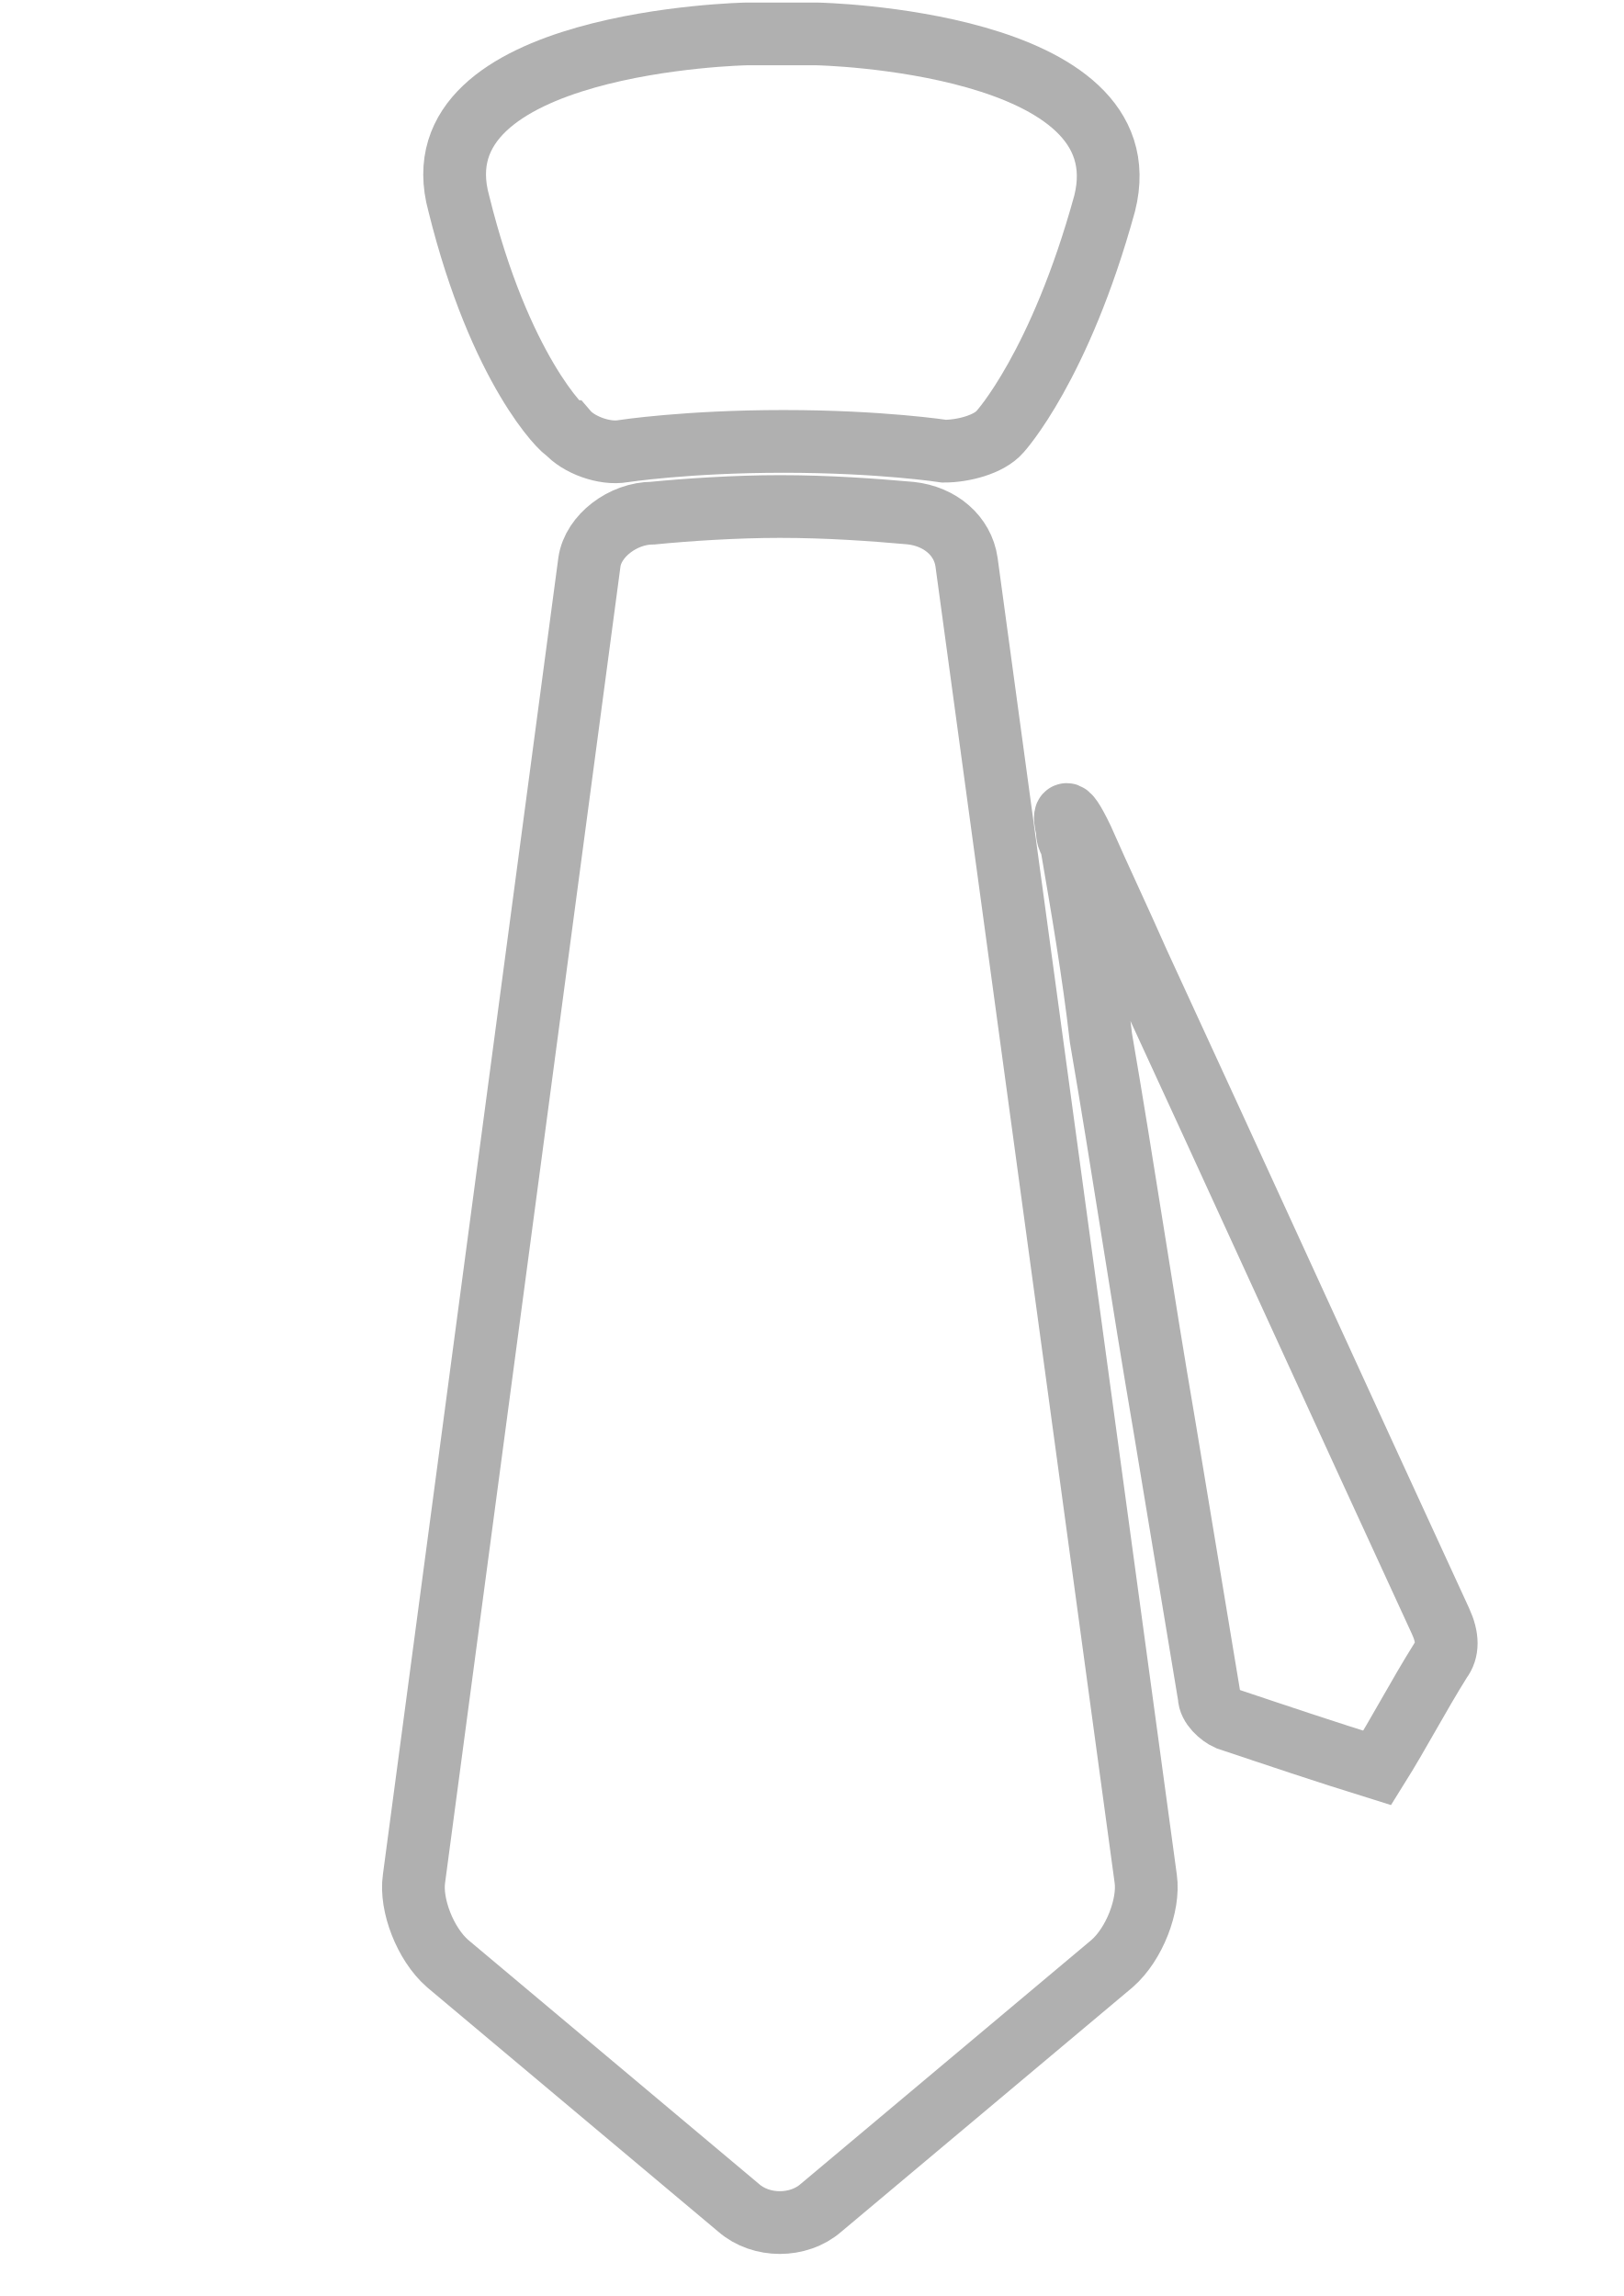
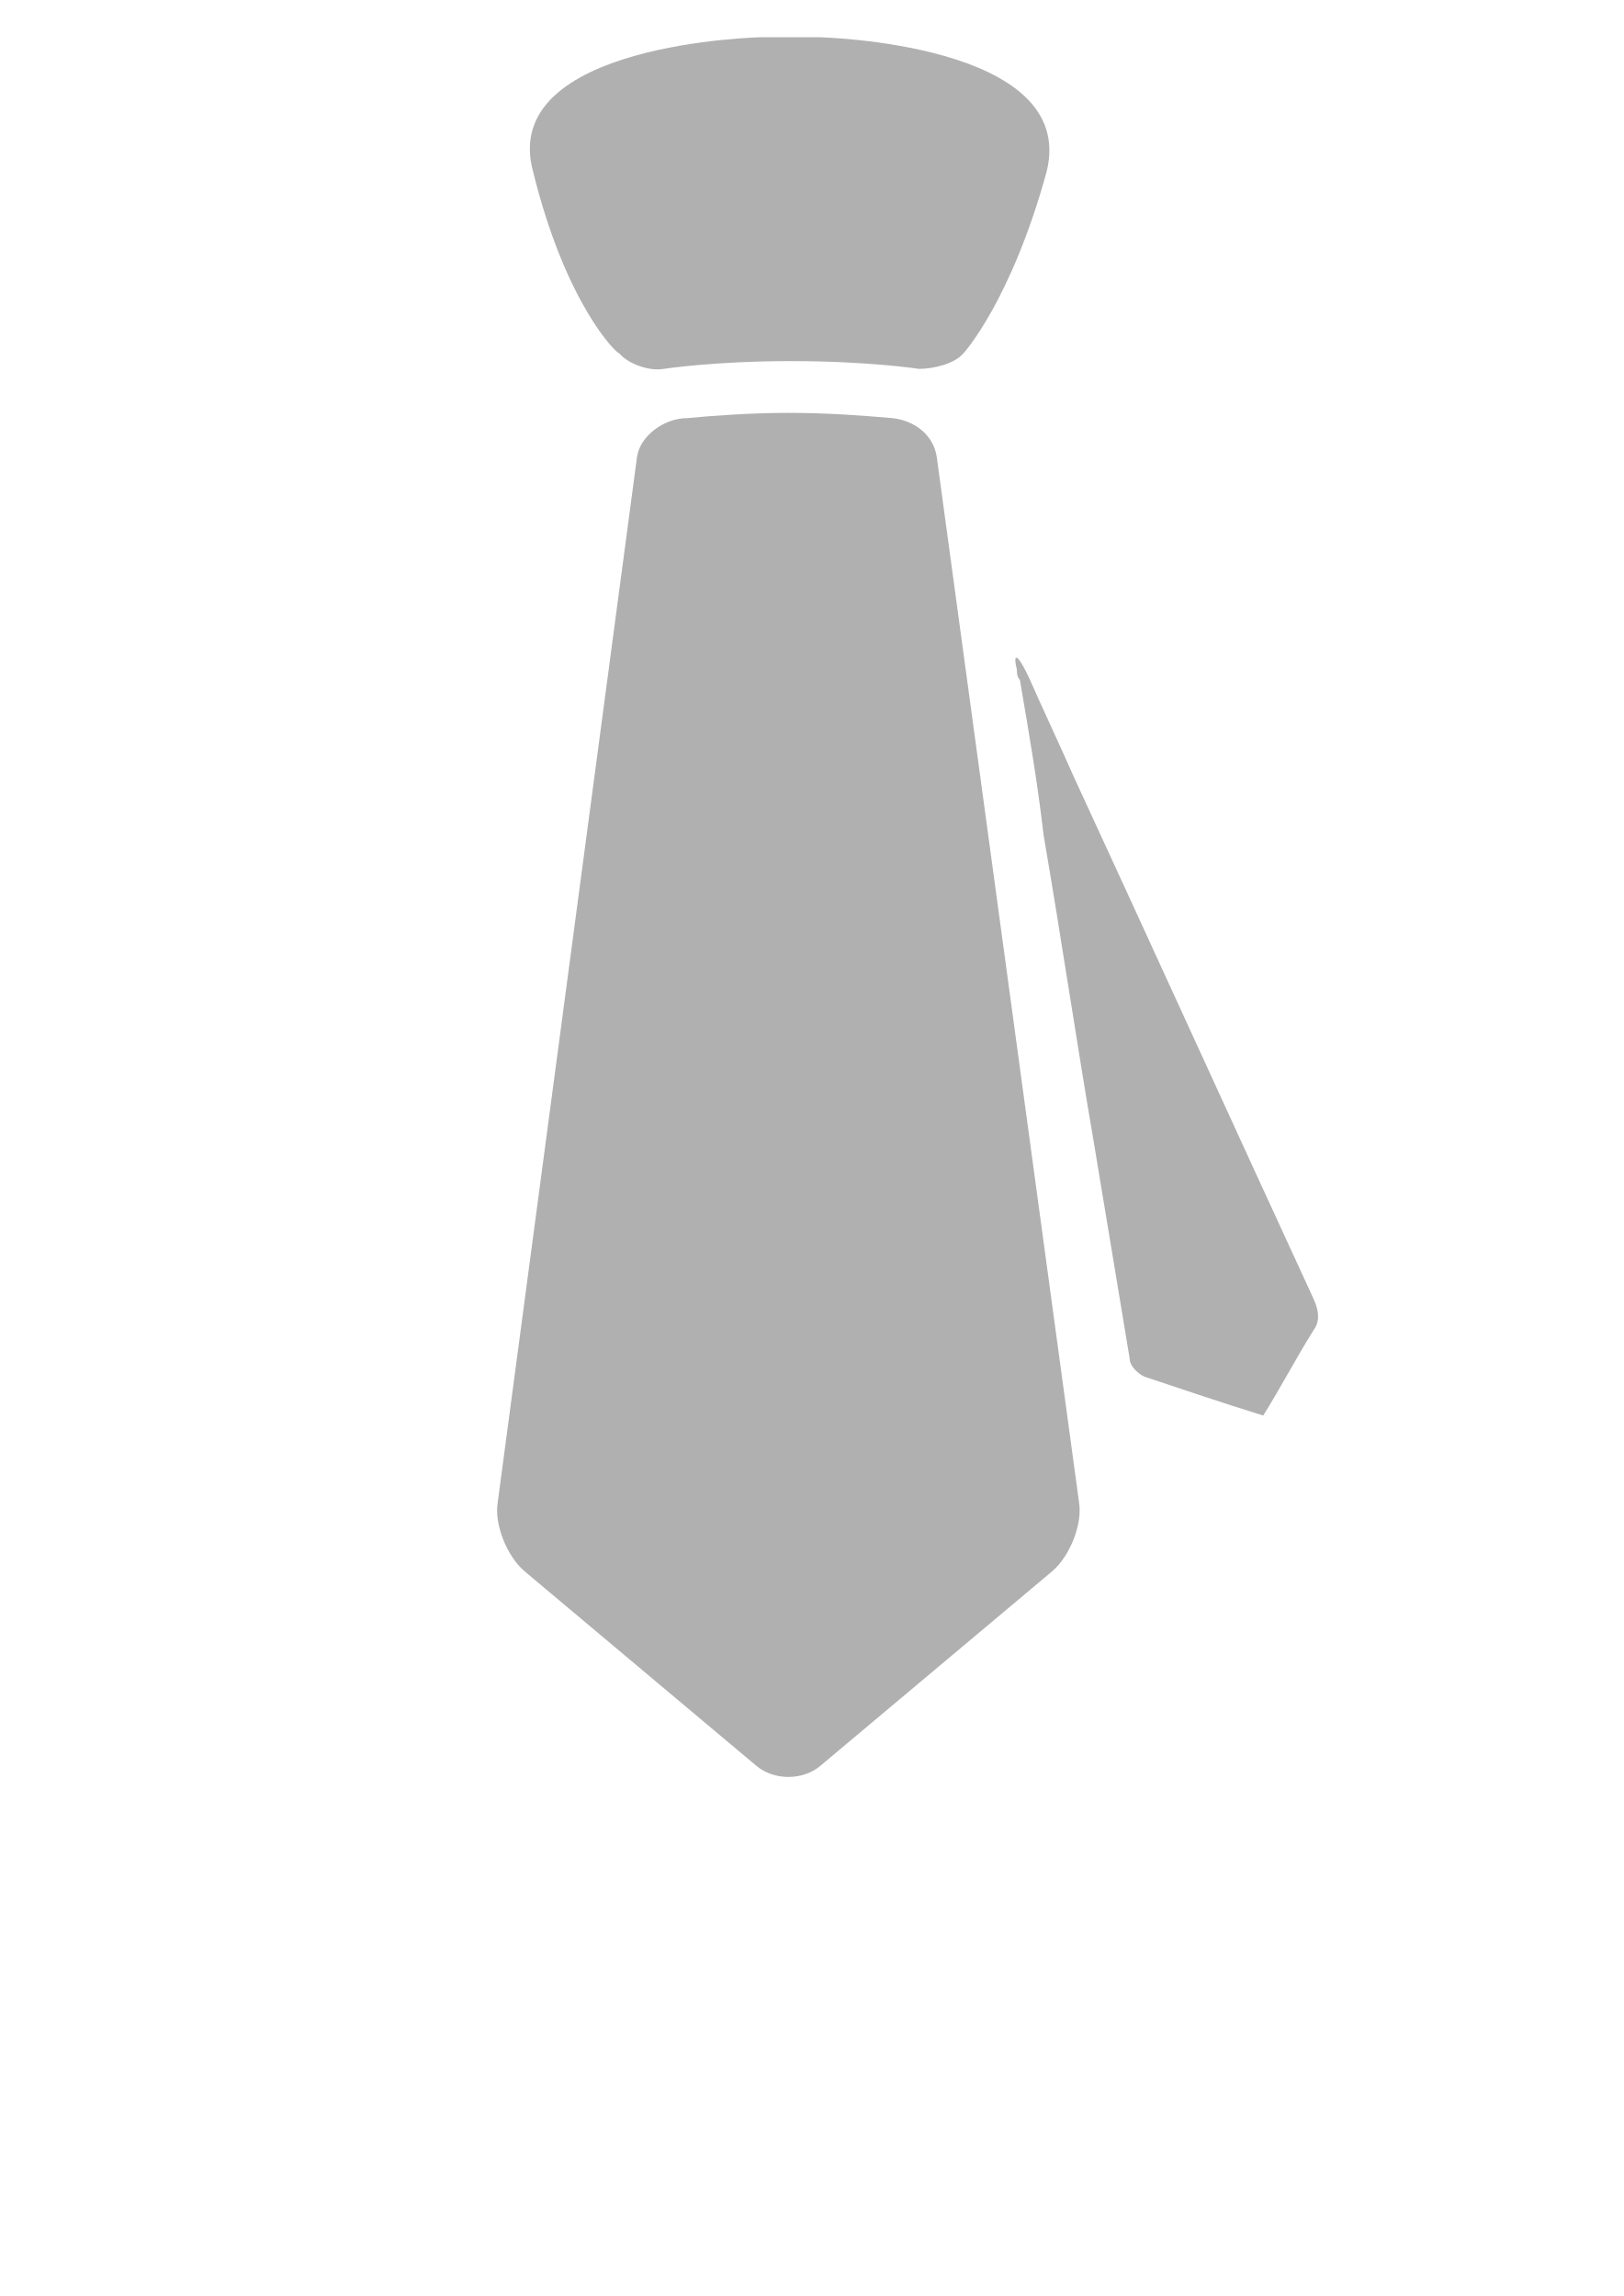
<svg xmlns="http://www.w3.org/2000/svg" version="1.1" id="Calque_1" x="0px" y="0px" width="595.279px" height="841.891px" viewBox="0 0 595.279 841.891" enable-background="new 0 0 595.279 841.891" xml:space="preserve">
-   <path fill="none" stroke="#B0B0B0" stroke-width="23" stroke-miterlimit="10" d="M168.193,74.581  C151.774,14.854,273.583,12.44,273.583,12.44c6.848,0,17.804,0,26.013,0c0,0,120.447,2.415,105.389,62.141  c-16.421,59.764-38.328,83.685-38.328,83.685c-4.107,4.792-13.676,7.169-20.525,7.169c0,0-23.267-3.584-58.873-3.584  c-35.583,0-58.854,3.584-58.854,3.584c-6.825,1.208-16.416-2.377-20.522-7.169C206.521,158.265,183.251,135.552,168.193,74.581z   M354.341,206.068c-1.384-9.583-9.593-16.752-20.547-17.921l0,0c-13.676-1.207-30.094-2.416-47.896-2.416  c-16.42,0-34.223,1.208-46.537,2.416c-10.956,0-21.886,8.338-23.269,17.921l-64.317,482.827c-1.384,9.544,4.104,23.922,12.313,31.09  l106.75,89.606c8.208,7.168,21.907,7.168,30.117,0l106.772-89.606c8.209-7.168,13.676-21.546,12.315-31.09L354.341,206.068z   M528.151,594.496c-36.945-80.101-73.888-161.369-110.854-241.433c-6.847-15.544-13.676-29.882-20.524-45.427l0,0  c-6.849-14.337-6.849-8.336-5.486-3.584c0,1.208,0,3.584,1.382,4.792l0,0l0,0c4.104,23.921,8.209,47.803,10.953,71.725  c8.21,47.804,15.038,94.398,23.243,142.204c5.491,33.465,10.959,65.723,16.445,99.191c0,3.583,4.105,7.167,6.849,8.375  c17.782,5.961,35.584,11.96,54.75,17.921c8.207-13.129,15.032-26.296,23.242-39.427  C530.896,605.249,530.896,600.457,528.151,594.496z" />
+   <path fill="#B0B0B0" d="M195.463,63.038c-13.05-47.477,83.774-49.396,83.774-49.396c5.442,0,14.153,0,20.679,0  c0,0,95.74,1.92,83.771,49.396c-13.054,47.505-30.465,66.52-30.465,66.52c-3.267,3.809-10.873,5.699-16.316,5.699  c0,0-18.495-2.849-46.799-2.849c-28.284,0-46.78,2.849-46.78,2.849c-5.426,0.959-13.05-1.89-16.315-5.699  C225.932,129.557,207.433,111.502,195.463,63.038z M343.43,167.555c-1.099-7.618-7.625-13.316-16.33-14.246l0,0  c-10.872-0.959-23.923-1.92-38.073-1.92c-13.053,0-27.205,0.96-36.994,1.92c-8.706,0-17.395,6.628-18.496,14.246l-51.125,383.791  c-1.098,7.588,3.264,19.017,9.789,24.714l84.854,71.228c6.524,5.699,17.414,5.699,23.939,0l84.872-71.228  c6.524-5.697,10.872-17.126,9.788-24.714L343.43,167.555z M481.592,476.31c-29.369-63.669-58.733-128.269-88.118-191.911  c-5.441-12.356-10.871-23.752-16.314-36.108l0,0c-5.442-11.397-5.442-6.626-4.36-2.85c0,0.961,0,2.85,1.099,3.809l0,0l0,0  c3.262,19.015,6.524,37.998,8.707,57.014c6.526,37.999,11.954,75.036,18.476,113.036c4.364,26.602,8.712,52.241,13.07,78.845  c0,2.848,3.264,5.695,5.445,6.655c14.135,4.738,28.285,9.507,43.521,14.247c6.523-10.438,11.948-20.902,18.476-31.341  C483.772,484.857,483.772,481.05,481.592,476.31z" />
</svg>
